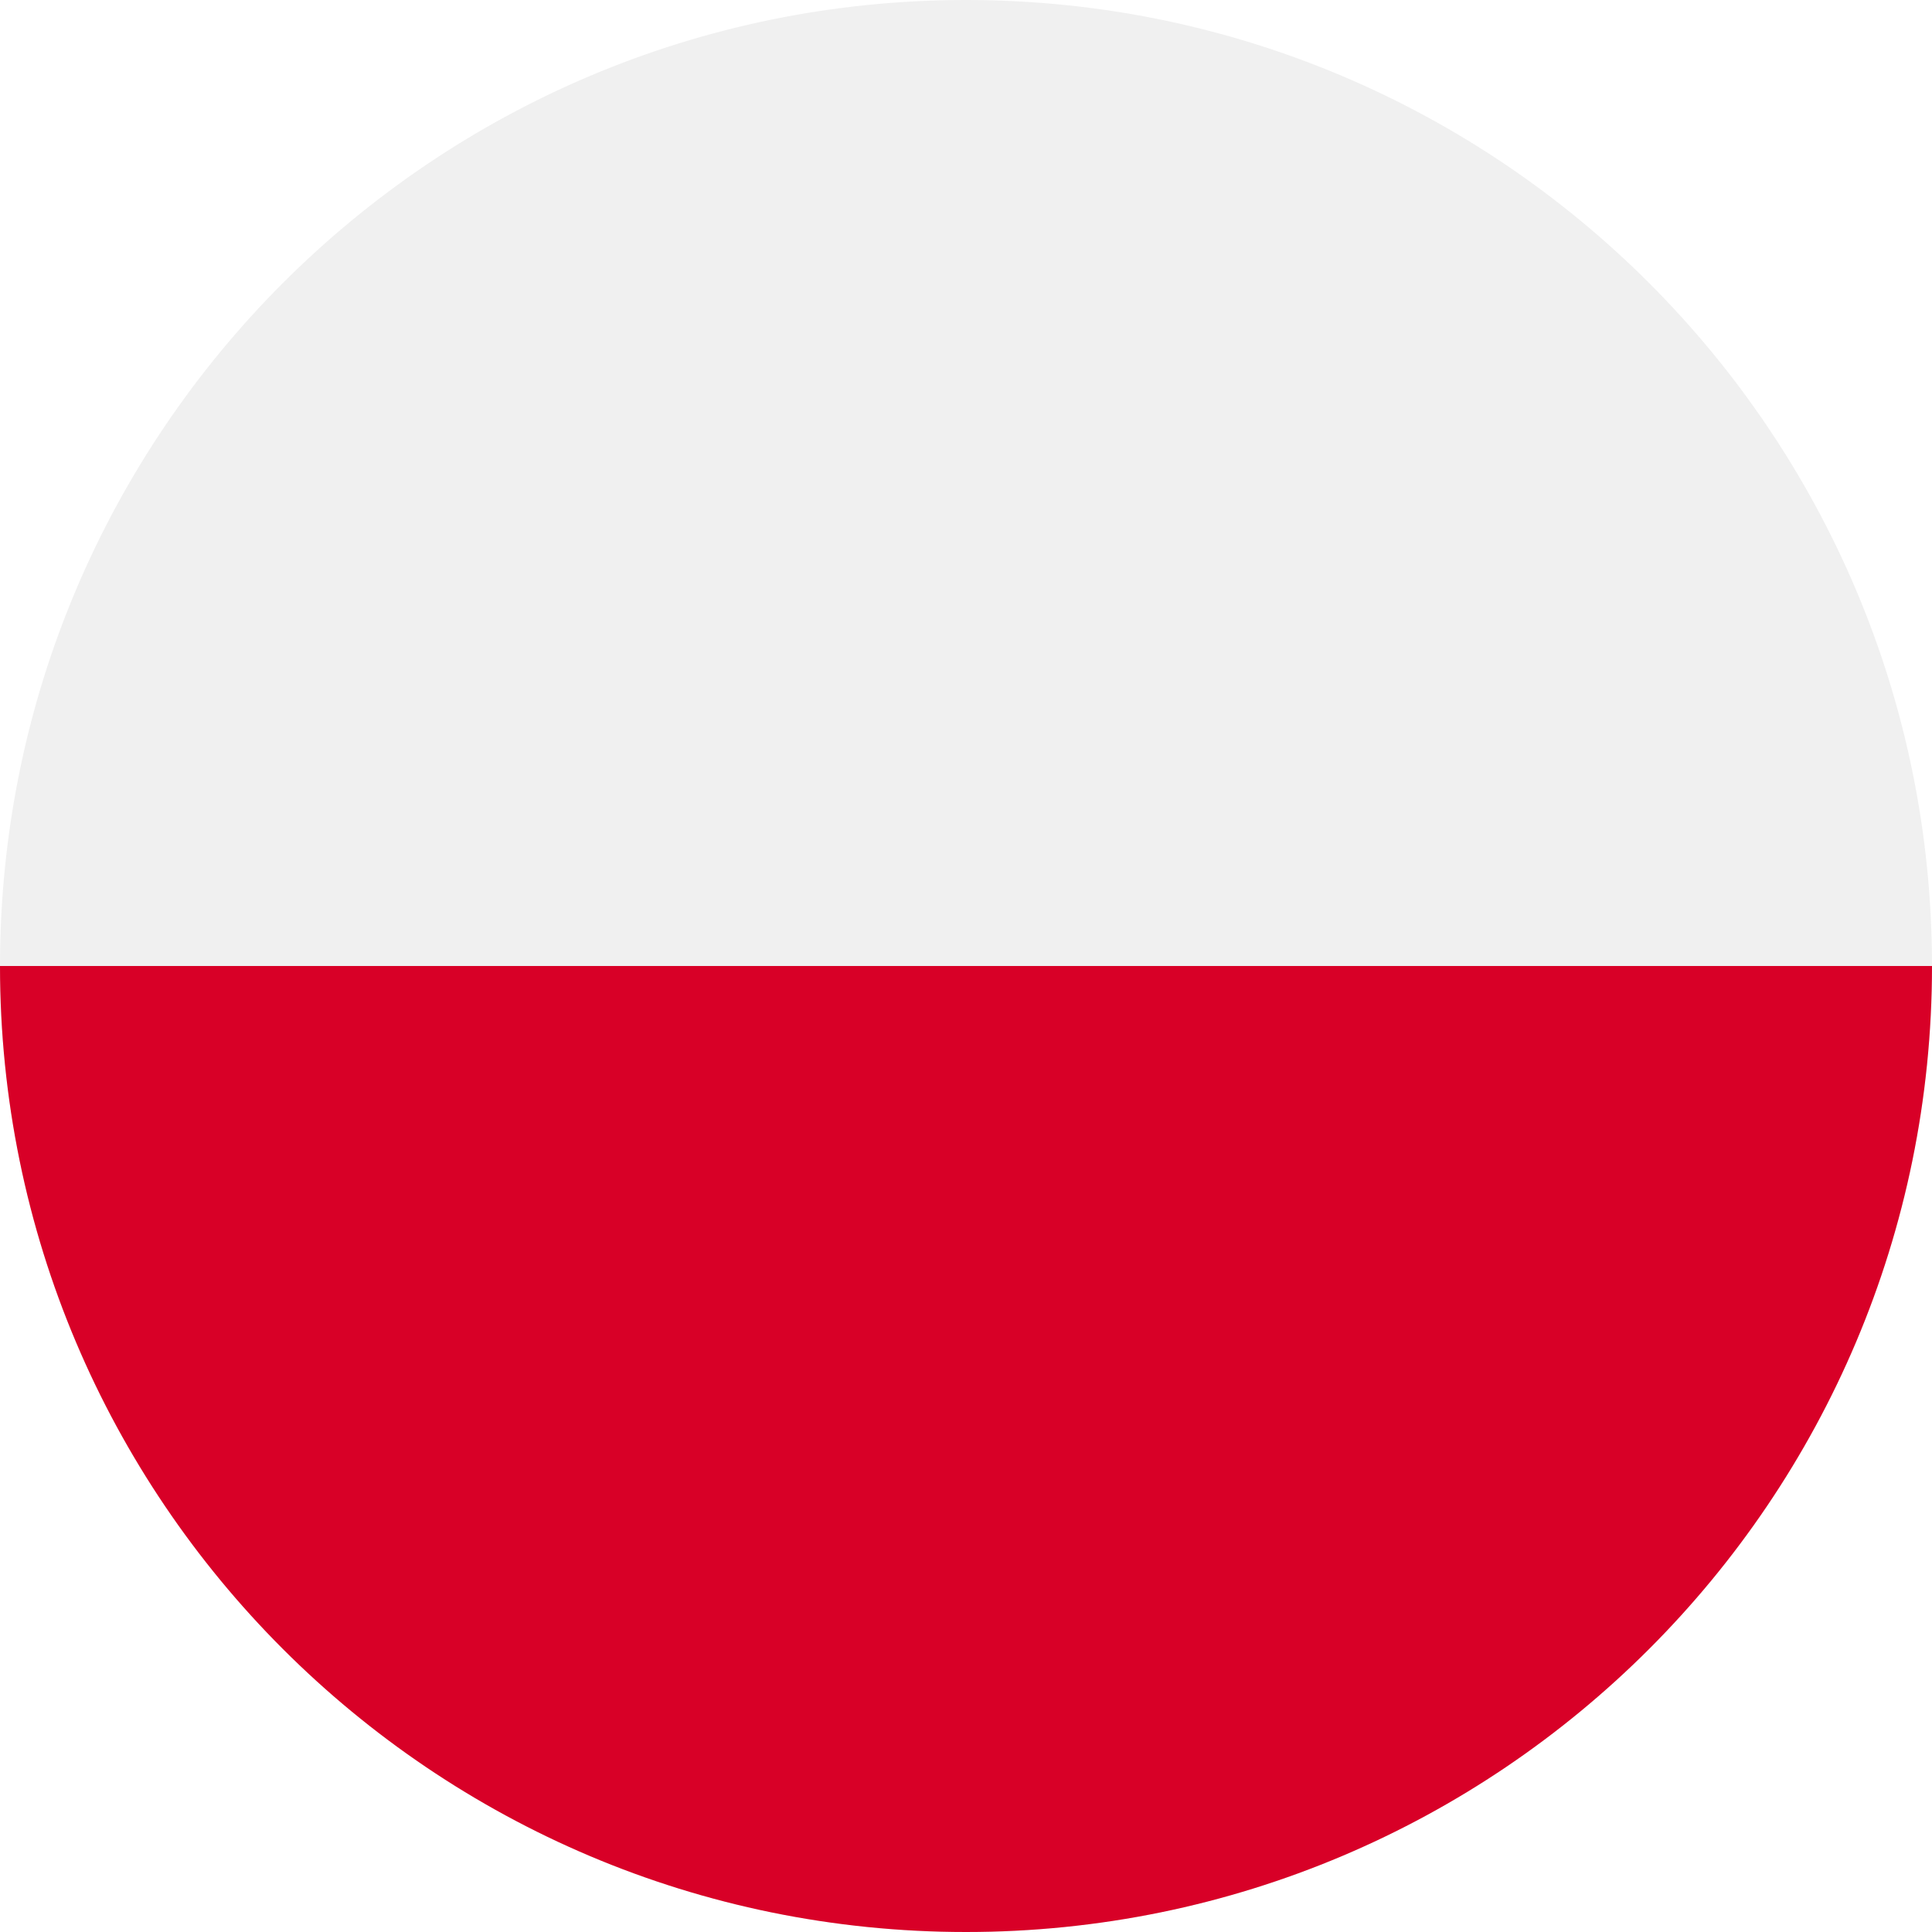
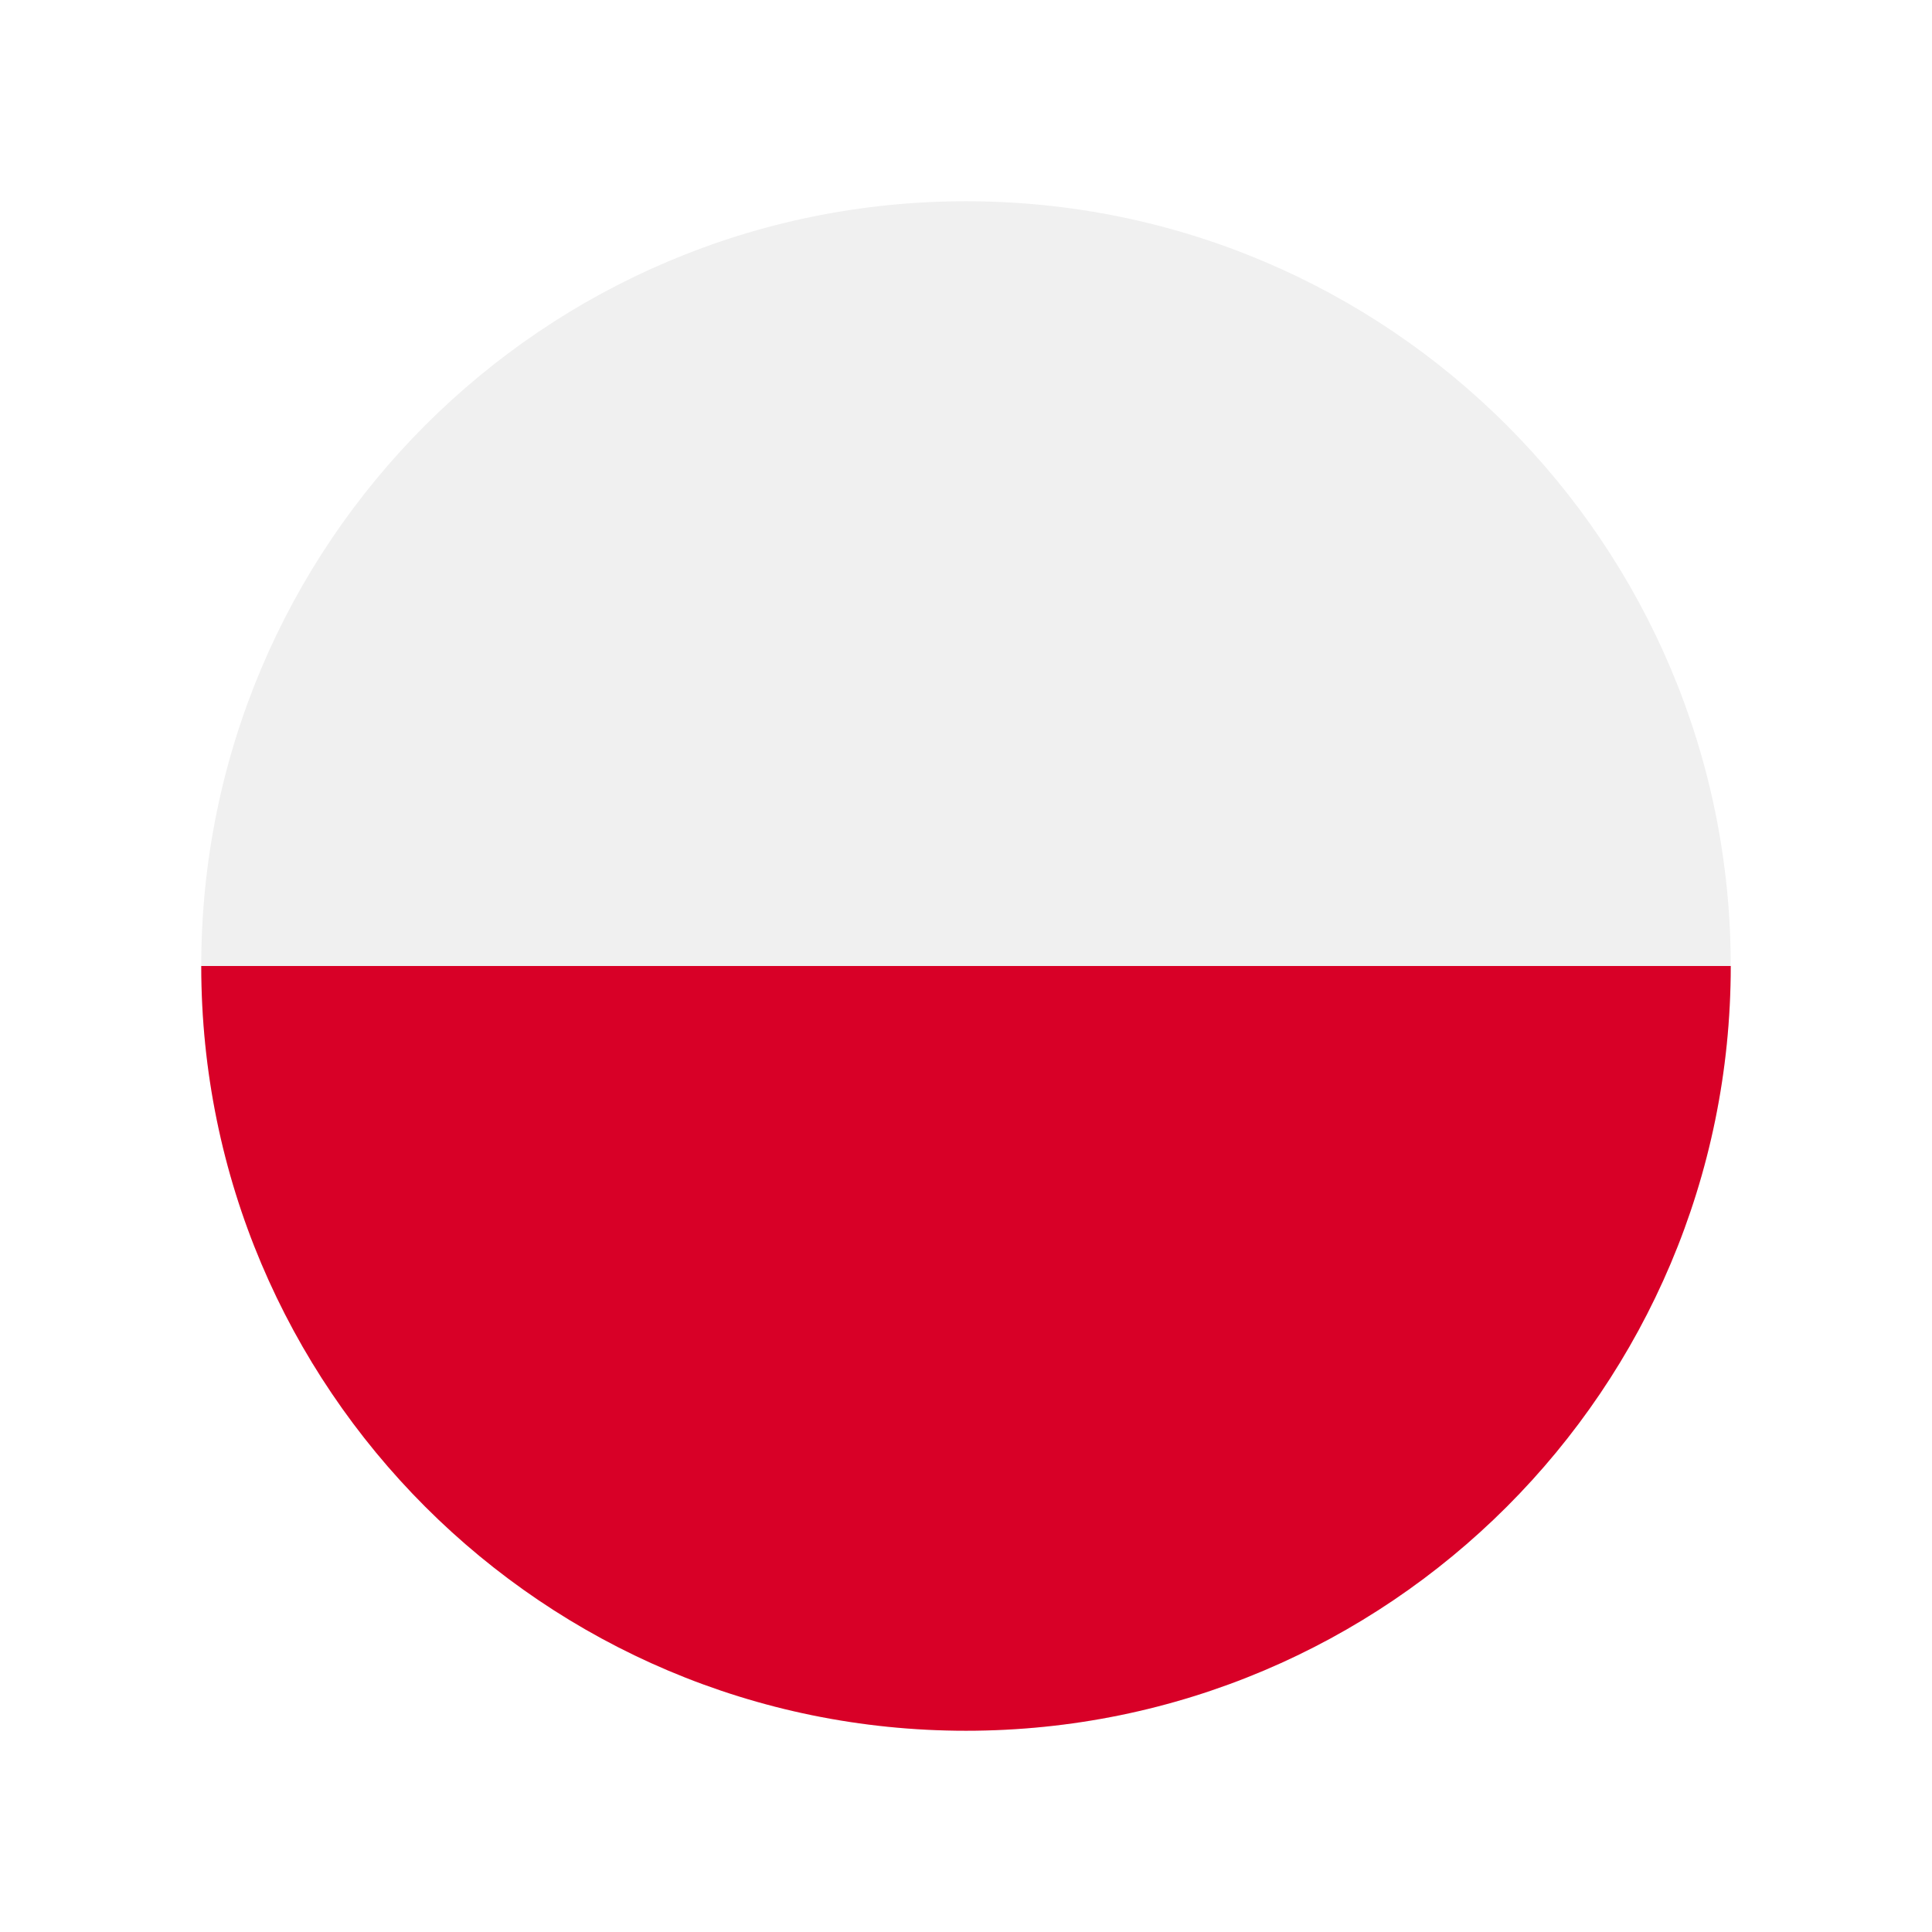
<svg xmlns="http://www.w3.org/2000/svg" width="24" height="24" fill="none" viewBox="0 0 24 24">
-   <path fill="#f0f0f0" d="M12 24c6.627 0 12-5.373 12-12S18.627 0 12 0 0 5.373 0 12s5.373 12 12 12" />
-   <path fill="#d80027" d="M24 12c0 6.627-5.373 12-12 12S0 18.627 0 12" />
+   <path fill="#f0f0f0" d="M12 21.5a9.5 9.5 0 1 0 0-19 9.5 9.5 0 0 0 0 19" />
+   <path fill="#d80027" d="M21.5 12a9.5 9.5 0 0 1-19 0" />
</svg>
